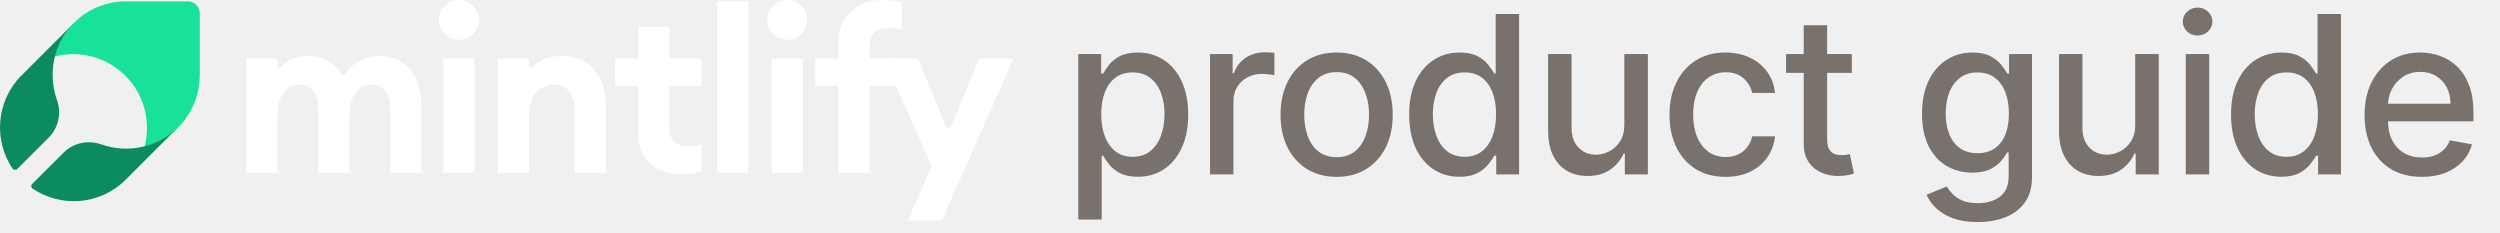
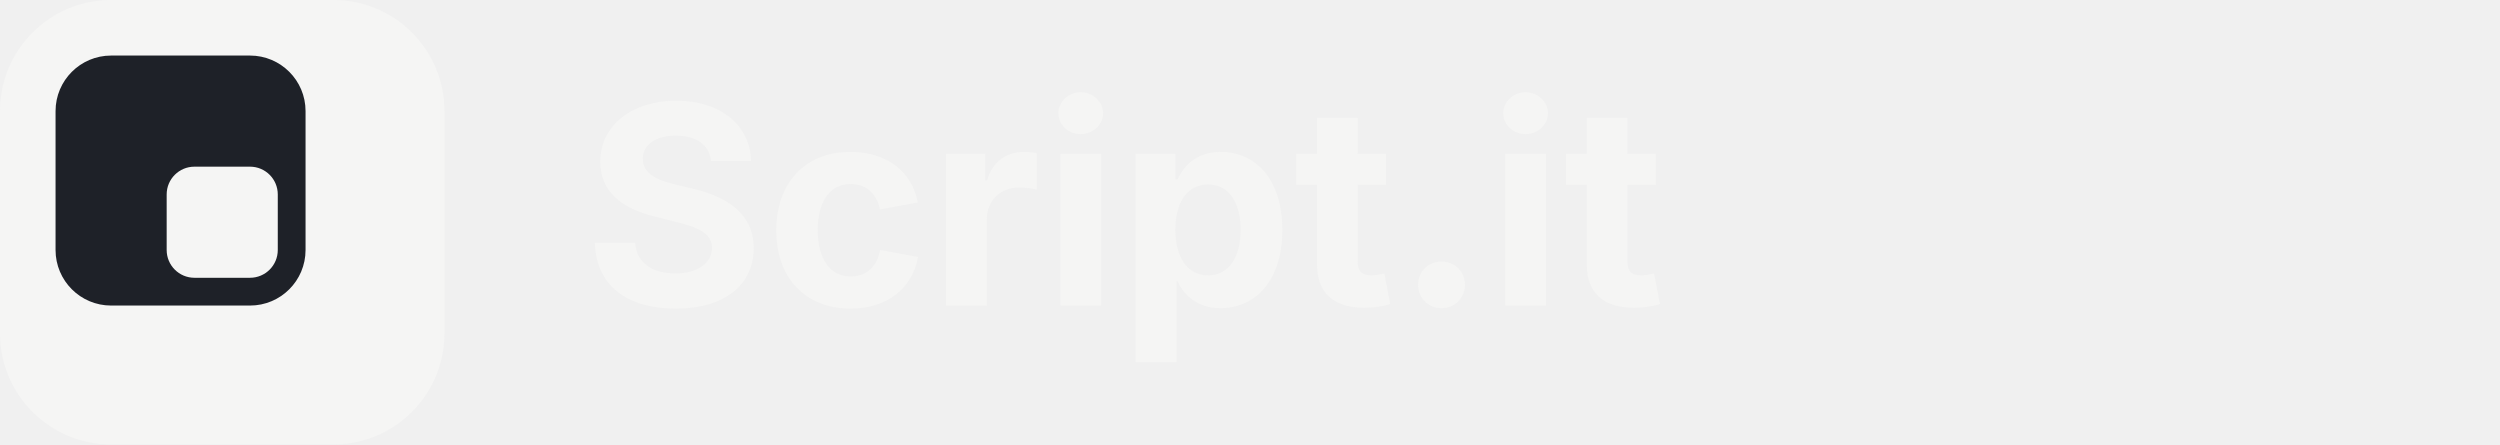
- <svg xmlns="http://www.w3.org/2000/svg" width="204" height="19" viewBox="0 0 204 19" fill="none">
-   <path d="M76.846 18H74.066L76.025 13.579L72.108 4.775H74.906L77.176 10.266C77.26 10.469 77.549 10.469 77.632 10.265L79.886 4.775H82.703L76.846 18Z" fill="white" />
-   <path d="M68.404 14.101V7.013H66.52V4.775H68.404V3.563C68.404 2.456 68.74 1.585 69.411 0.951C70.082 0.317 70.934 0 71.966 0C72.601 0 73.141 0.068 73.589 0.205V2.462C73.291 2.35 72.943 2.294 72.545 2.294C71.985 2.294 71.581 2.419 71.332 2.667C71.084 2.904 70.959 3.308 70.959 3.88V4.775H73.589V7.013H70.959V14.101H68.404Z" fill="white" />
-   <path d="M64.234 3.246C63.798 3.246 63.419 3.09 63.096 2.779C62.773 2.456 62.611 2.07 62.611 1.623C62.611 1.175 62.773 0.796 63.096 0.485C63.419 0.162 63.798 0 64.234 0C64.694 0 65.079 0.162 65.39 0.485C65.713 0.796 65.875 1.175 65.875 1.623C65.875 2.07 65.713 2.456 65.39 2.779C65.079 3.09 64.694 3.246 64.234 3.246ZM62.965 14.101V4.775H65.521V14.101H62.965Z" fill="white" />
-   <path d="M58.516 14.101V0.112H61.071V14.101H58.516Z" fill="white" />
-   <path d="M55.629 14.213C54.584 14.213 53.726 13.927 53.055 13.355C52.396 12.771 52.066 11.932 52.066 10.837V7.013H50.182V4.775H52.066V2.182H54.621V4.775H57.252V7.013H54.621V10.334C54.621 10.906 54.746 11.316 54.995 11.565C55.243 11.801 55.647 11.919 56.207 11.919C56.605 11.919 56.953 11.863 57.252 11.751V14.008C56.804 14.145 56.263 14.213 55.629 14.213Z" fill="white" />
-   <path d="M40.618 14.102V4.775H43.173V5.436C43.173 5.558 43.339 5.612 43.42 5.521C43.989 4.887 44.796 4.57 45.84 4.57C46.96 4.57 47.836 4.943 48.471 5.689C49.117 6.423 49.441 7.405 49.441 8.636V14.102H46.885V9.065C46.885 8.381 46.742 7.853 46.456 7.48C46.17 7.094 45.766 6.902 45.244 6.902C44.622 6.902 44.118 7.126 43.733 7.573C43.36 8.021 43.173 8.68 43.173 9.55V14.102H40.618Z" fill="white" />
-   <path d="M37.436 3.246C37.001 3.246 36.622 3.09 36.298 2.779C35.975 2.456 35.813 2.07 35.813 1.623C35.813 1.175 35.975 0.796 36.298 0.485C36.622 0.162 37.001 0 37.436 0C37.896 0 38.282 0.162 38.593 0.485C38.916 0.796 39.078 1.175 39.078 1.623C39.078 2.07 38.916 2.456 38.593 2.779C38.282 3.09 37.896 3.246 37.436 3.246ZM36.168 14.101V4.775H38.723V14.101H36.168Z" fill="white" />
-   <path d="M31.83 14.102V9.121C31.83 7.642 31.345 6.902 30.375 6.902C29.815 6.902 29.367 7.113 29.032 7.536C28.708 7.959 28.534 8.587 28.509 9.42V14.102H25.954V9.121C25.954 7.642 25.469 6.902 24.499 6.902C23.927 6.902 23.473 7.126 23.137 7.573C22.802 8.021 22.634 8.68 22.634 9.55V14.102H20.078V4.775H22.634V5.443C22.634 5.564 22.797 5.618 22.877 5.527C23.44 4.889 24.186 4.57 25.115 4.57C26.341 4.57 27.266 5.075 27.889 6.084C27.941 6.168 28.068 6.167 28.12 6.082C28.389 5.644 28.761 5.296 29.237 5.036C29.784 4.726 30.337 4.57 30.897 4.57C32.004 4.57 32.862 4.937 33.471 5.671C34.08 6.404 34.385 7.412 34.385 8.692V14.102H31.83Z" fill="white" />
-   <path d="M16.305 6.139V1.086C16.305 0.544 15.865 0.112 15.331 0.112H10.281C9.488 0.112 8.702 0.269 7.972 0.568C7.242 0.874 6.574 1.314 6.016 1.88L5.977 1.919C5.239 2.666 4.713 3.593 4.446 4.614C4.925 4.488 5.419 4.426 5.914 4.418C7.234 4.402 8.53 4.826 9.582 5.62C10.532 6.327 11.255 7.301 11.648 8.425C12.056 9.564 12.103 10.806 11.797 11.977C12.81 11.71 13.745 11.183 14.491 10.444L14.53 10.405C15.088 9.847 15.535 9.179 15.842 8.449C16.148 7.718 16.297 6.932 16.297 6.139H16.305Z" fill="#18E299" />
-   <path d="M4.295 6.053C4.303 4.503 4.921 3.016 6.008 1.904L1.807 6.108C1.791 6.124 1.775 6.131 1.76 6.147C0.735 7.165 0.117 8.527 0.015 9.967C-0.079 11.313 0.273 12.644 1.024 13.756C1.096 13.862 1.29 13.897 1.4 13.795L3.974 11.227C4.78 10.421 5.03 9.223 4.647 8.151C4.404 7.486 4.287 6.773 4.295 6.053Z" fill="#0C8C5E" />
-   <path d="M14.506 10.406C13.7 11.196 12.69 11.744 11.595 11.987C10.492 12.23 9.349 12.159 8.285 11.784C8.285 11.784 8.277 11.784 8.27 11.784C7.198 11.4 6.001 11.65 5.195 12.449L2.62 15.016C2.511 15.126 2.527 15.306 2.66 15.392C3.771 16.136 5.101 16.496 6.447 16.402C7.886 16.3 9.24 15.682 10.265 14.656L10.304 14.617L14.506 10.414V10.406Z" fill="#0C8C5E" />
-   <path d="M87.987 17.914V4.414H89.854V6.006H90.014C90.124 5.801 90.284 5.565 90.493 5.296C90.702 5.028 90.992 4.793 91.362 4.593C91.733 4.389 92.223 4.286 92.833 4.286C93.625 4.286 94.333 4.487 94.955 4.887C95.577 5.288 96.065 5.865 96.418 6.62C96.776 7.374 96.956 8.281 96.956 9.343C96.956 10.404 96.779 11.313 96.425 12.072C96.071 12.826 95.585 13.408 94.968 13.817C94.35 14.222 93.644 14.424 92.852 14.424C92.255 14.424 91.767 14.324 91.388 14.124C91.013 13.924 90.719 13.689 90.506 13.421C90.293 13.152 90.129 12.914 90.014 12.705H89.899V17.914H87.987ZM89.86 9.323C89.86 10.014 89.96 10.619 90.161 11.139C90.361 11.659 90.651 12.066 91.03 12.36C91.409 12.649 91.874 12.794 92.424 12.794C92.995 12.794 93.472 12.643 93.855 12.34C94.239 12.034 94.529 11.618 94.725 11.094C94.925 10.57 95.025 9.98 95.025 9.323C95.025 8.676 94.927 8.094 94.731 7.578C94.539 7.063 94.249 6.656 93.862 6.357C93.478 6.059 92.999 5.91 92.424 5.91C91.87 5.91 91.401 6.053 91.017 6.338C90.638 6.624 90.35 7.022 90.154 7.534C89.958 8.045 89.86 8.642 89.86 9.323ZM98.737 14.232V4.414H100.584V5.974H100.686C100.865 5.445 101.181 5.03 101.632 4.727C102.088 4.421 102.604 4.267 103.179 4.267C103.299 4.267 103.439 4.271 103.601 4.28C103.767 4.289 103.897 4.299 103.991 4.312V6.14C103.914 6.119 103.778 6.095 103.582 6.07C103.386 6.04 103.19 6.025 102.994 6.025C102.542 6.025 102.14 6.121 101.786 6.313C101.436 6.5 101.159 6.762 100.955 7.099C100.75 7.431 100.648 7.811 100.648 8.237V14.232H98.737ZM109.069 14.431C108.149 14.431 107.345 14.22 106.659 13.798C105.973 13.376 105.441 12.786 105.061 12.027C104.682 11.269 104.492 10.382 104.492 9.368C104.492 8.35 104.682 7.459 105.061 6.696C105.441 5.933 105.973 5.341 106.659 4.919C107.345 4.497 108.149 4.286 109.069 4.286C109.99 4.286 110.793 4.497 111.479 4.919C112.165 5.341 112.698 5.933 113.077 6.696C113.456 7.459 113.646 8.35 113.646 9.368C113.646 10.382 113.456 11.269 113.077 12.027C112.698 12.786 112.165 13.376 111.479 13.798C110.793 14.22 109.99 14.431 109.069 14.431ZM109.076 12.826C109.672 12.826 110.166 12.668 110.558 12.353C110.95 12.038 111.24 11.618 111.428 11.094C111.62 10.57 111.715 9.992 111.715 9.362C111.715 8.735 111.62 8.16 111.428 7.636C111.24 7.107 110.95 6.683 110.558 6.364C110.166 6.044 109.672 5.884 109.076 5.884C108.475 5.884 107.976 6.044 107.58 6.364C107.188 6.683 106.896 7.107 106.704 7.636C106.517 8.16 106.423 8.735 106.423 9.362C106.423 9.992 106.517 10.57 106.704 11.094C106.896 11.618 107.188 12.038 107.58 12.353C107.976 12.668 108.475 12.826 109.076 12.826ZM119.095 14.424C118.302 14.424 117.595 14.222 116.972 13.817C116.355 13.408 115.869 12.826 115.515 12.072C115.166 11.313 114.991 10.404 114.991 9.343C114.991 8.281 115.168 7.374 115.521 6.62C115.879 5.865 116.369 5.288 116.992 4.887C117.614 4.487 118.319 4.286 119.107 4.286C119.717 4.286 120.207 4.389 120.578 4.593C120.953 4.793 121.242 5.028 121.447 5.296C121.656 5.565 121.818 5.801 121.933 6.006H122.048V1.142H123.959V14.232H122.092V12.705H121.933C121.818 12.914 121.651 13.152 121.434 13.421C121.221 13.689 120.927 13.924 120.552 14.124C120.177 14.324 119.691 14.424 119.095 14.424ZM119.516 12.794C120.066 12.794 120.531 12.649 120.91 12.36C121.293 12.066 121.583 11.659 121.779 11.139C121.98 10.619 122.08 10.014 122.08 9.323C122.08 8.642 121.982 8.045 121.786 7.534C121.59 7.022 121.302 6.624 120.923 6.338C120.543 6.053 120.075 5.91 119.516 5.91C118.941 5.91 118.462 6.059 118.078 6.357C117.695 6.656 117.405 7.063 117.209 7.578C117.017 8.094 116.921 8.676 116.921 9.323C116.921 9.98 117.019 10.57 117.215 11.094C117.411 11.618 117.701 12.034 118.085 12.34C118.472 12.643 118.95 12.794 119.516 12.794ZM132.546 10.161V4.414H134.464V14.232H132.585V12.532H132.482C132.256 13.056 131.894 13.493 131.396 13.842C130.901 14.188 130.286 14.36 129.548 14.36C128.918 14.36 128.359 14.222 127.874 13.945C127.392 13.664 127.013 13.248 126.736 12.698C126.463 12.149 126.327 11.469 126.327 10.659V4.414H128.238V10.429C128.238 11.098 128.423 11.631 128.794 12.027C129.165 12.424 129.646 12.622 130.239 12.622C130.597 12.622 130.952 12.532 131.306 12.353C131.664 12.174 131.96 11.904 132.195 11.541C132.433 11.179 132.55 10.719 132.546 10.161ZM140.807 14.431C139.857 14.431 139.039 14.215 138.353 13.785C137.671 13.35 137.147 12.752 136.78 11.989C136.414 11.226 136.231 10.352 136.231 9.368C136.231 8.371 136.418 7.491 136.793 6.728C137.168 5.961 137.697 5.362 138.378 4.932C139.06 4.502 139.864 4.286 140.788 4.286C141.534 4.286 142.199 4.425 142.783 4.702C143.366 4.975 143.837 5.358 144.195 5.852C144.557 6.347 144.773 6.924 144.841 7.585H142.981C142.878 7.124 142.644 6.728 142.278 6.396C141.915 6.063 141.43 5.897 140.82 5.897C140.288 5.897 139.821 6.038 139.42 6.319C139.024 6.596 138.715 6.992 138.494 7.508C138.272 8.019 138.161 8.624 138.161 9.323C138.161 10.039 138.27 10.657 138.487 11.177C138.704 11.697 139.011 12.1 139.408 12.385C139.808 12.671 140.279 12.813 140.82 12.813C141.182 12.813 141.511 12.747 141.805 12.615C142.103 12.479 142.352 12.285 142.552 12.034C142.757 11.782 142.9 11.48 142.981 11.126H144.841C144.773 11.761 144.566 12.328 144.221 12.826C143.876 13.325 143.413 13.717 142.834 14.002C142.258 14.288 141.583 14.431 140.807 14.431ZM151.108 4.414V5.948H145.745V4.414H151.108ZM147.183 2.062H149.094V11.35C149.094 11.72 149.15 11.999 149.26 12.187C149.371 12.37 149.514 12.496 149.689 12.564C149.868 12.628 150.062 12.66 150.27 12.66C150.424 12.66 150.558 12.649 150.673 12.628C150.788 12.607 150.878 12.59 150.942 12.577L151.287 14.156C151.176 14.198 151.018 14.241 150.814 14.284C150.609 14.33 150.354 14.356 150.047 14.36C149.544 14.369 149.075 14.279 148.64 14.092C148.206 13.904 147.854 13.614 147.586 13.223C147.317 12.83 147.183 12.338 147.183 11.746V2.062ZM161.382 18.119C160.602 18.119 159.931 18.017 159.369 17.812C158.81 17.607 158.354 17.337 158.001 17C157.647 16.663 157.383 16.295 157.208 15.894L158.851 15.217C158.966 15.404 159.119 15.602 159.311 15.811C159.507 16.024 159.771 16.205 160.104 16.355C160.44 16.504 160.873 16.578 161.401 16.578C162.126 16.578 162.724 16.401 163.197 16.048C163.67 15.698 163.907 15.14 163.907 14.373V12.443H163.786C163.67 12.652 163.504 12.884 163.287 13.139C163.074 13.395 162.78 13.617 162.405 13.804C162.03 13.992 161.542 14.085 160.941 14.085C160.166 14.085 159.467 13.904 158.844 13.542C158.227 13.176 157.737 12.636 157.374 11.925C157.016 11.209 156.837 10.329 156.837 9.285C156.837 8.241 157.014 7.346 157.368 6.6C157.726 5.855 158.216 5.284 158.838 4.887C159.46 4.487 160.166 4.286 160.954 4.286C161.563 4.286 162.055 4.389 162.43 4.593C162.805 4.793 163.097 5.028 163.306 5.296C163.519 5.565 163.683 5.801 163.798 6.006H163.939V4.414H165.812V14.45C165.812 15.293 165.616 15.986 165.224 16.527C164.832 17.068 164.301 17.469 163.632 17.729C162.967 17.989 162.217 18.119 161.382 18.119ZM161.363 12.5C161.913 12.5 162.377 12.372 162.756 12.117C163.14 11.857 163.43 11.486 163.626 11.004C163.826 10.519 163.926 9.937 163.926 9.259C163.926 8.599 163.828 8.017 163.632 7.514C163.436 7.012 163.148 6.62 162.769 6.338C162.39 6.053 161.921 5.91 161.363 5.91C160.788 5.91 160.308 6.059 159.925 6.357C159.541 6.651 159.251 7.052 159.055 7.559C158.864 8.066 158.768 8.633 158.768 9.259C158.768 9.903 158.866 10.467 159.062 10.953C159.258 11.439 159.548 11.818 159.931 12.091C160.319 12.364 160.796 12.5 161.363 12.5ZM174.234 10.161V4.414H176.152V14.232H174.273V12.532H174.171C173.945 13.056 173.582 13.493 173.084 13.842C172.59 14.188 171.974 14.36 171.237 14.36C170.606 14.36 170.048 14.222 169.562 13.945C169.08 13.664 168.701 13.248 168.424 12.698C168.151 12.149 168.015 11.469 168.015 10.659V4.414H169.926V10.429C169.926 11.098 170.112 11.631 170.482 12.027C170.853 12.424 171.335 12.622 171.927 12.622C172.285 12.622 172.641 12.532 172.994 12.353C173.352 12.174 173.649 11.904 173.883 11.541C174.122 11.179 174.239 10.719 174.234 10.161ZM178.36 14.232V4.414H180.271V14.232H178.36ZM179.325 2.899C178.993 2.899 178.707 2.789 178.469 2.567C178.234 2.341 178.117 2.073 178.117 1.762C178.117 1.446 178.234 1.178 178.469 0.956C178.707 0.73 178.993 0.617 179.325 0.617C179.658 0.617 179.941 0.73 180.175 0.956C180.414 1.178 180.533 1.446 180.533 1.762C180.533 2.073 180.414 2.341 180.175 2.567C179.941 2.789 179.658 2.899 179.325 2.899ZM186.158 14.424C185.365 14.424 184.658 14.222 184.036 13.817C183.418 13.408 182.932 12.826 182.578 12.072C182.229 11.313 182.054 10.404 182.054 9.343C182.054 8.281 182.231 7.374 182.585 6.62C182.943 5.865 183.433 5.288 184.055 4.887C184.677 4.487 185.382 4.286 186.171 4.286C186.78 4.286 187.27 4.389 187.641 4.593C188.016 4.793 188.306 5.028 188.51 5.296C188.719 5.565 188.881 5.801 188.996 6.006H189.111V1.142H191.022V14.232H189.156V12.705H188.996C188.881 12.914 188.715 13.152 188.497 13.421C188.284 13.689 187.99 13.924 187.615 14.124C187.24 14.324 186.755 14.424 186.158 14.424ZM186.58 12.794C187.13 12.794 187.594 12.649 187.973 12.36C188.357 12.066 188.647 11.659 188.843 11.139C189.043 10.619 189.143 10.014 189.143 9.323C189.143 8.642 189.045 8.045 188.849 7.534C188.653 7.022 188.365 6.624 187.986 6.338C187.607 6.053 187.138 5.91 186.58 5.91C186.005 5.91 185.525 6.059 185.142 6.357C184.758 6.656 184.468 7.063 184.272 7.578C184.081 8.094 183.985 8.676 183.985 9.323C183.985 9.98 184.083 10.57 184.279 11.094C184.475 11.618 184.764 12.034 185.148 12.34C185.536 12.643 186.013 12.794 186.58 12.794ZM197.622 14.431C196.654 14.431 195.821 14.224 195.122 13.81C194.428 13.393 193.891 12.807 193.512 12.053C193.137 11.294 192.949 10.406 192.949 9.387C192.949 8.382 193.137 7.495 193.512 6.728C193.891 5.961 194.419 5.362 195.097 4.932C195.779 4.502 196.575 4.286 197.487 4.286C198.041 4.286 198.578 4.378 199.098 4.561C199.618 4.745 200.085 5.032 200.498 5.424C200.911 5.816 201.237 6.325 201.476 6.952C201.715 7.574 201.834 8.33 201.834 9.221V9.899H194.029V8.467H199.961C199.961 7.964 199.859 7.519 199.654 7.131C199.45 6.739 199.162 6.43 198.791 6.204C198.425 5.978 197.994 5.865 197.5 5.865C196.963 5.865 196.494 5.997 196.094 6.262C195.698 6.521 195.391 6.862 195.173 7.284C194.96 7.702 194.854 8.156 194.854 8.646V9.764C194.854 10.421 194.969 10.979 195.199 11.439C195.433 11.899 195.759 12.251 196.177 12.494C196.595 12.732 197.083 12.852 197.641 12.852C198.003 12.852 198.333 12.801 198.632 12.698C198.93 12.592 199.188 12.434 199.405 12.225C199.622 12.017 199.789 11.759 199.904 11.452L201.713 11.778C201.568 12.31 201.308 12.777 200.933 13.178C200.562 13.574 200.095 13.883 199.533 14.105C198.975 14.322 198.338 14.431 197.622 14.431Z" fill="#78716C" />
+ <svg xmlns="http://www.w3.org/2000/svg" width="180" height="32" viewBox="0 0 180 32" fill="none" role="img" aria-label="Script.it">
+   <rect width="32" height="32" rx="8" fill="#F5F5F4" />
+   <rect x="4" y="4" width="18" height="18" rx="4" fill="#1E2128" />
+   <rect x="12" y="12" width="8" height="8" rx="2" fill="#F5F5F4" />
+   <text x="42" y="22" fill="#F5F5F4" font-family="Inter, system-ui, -apple-system, BlinkMacSystemFont, 'Segoe UI', sans-serif" font-size="20" font-weight="700" letter-spacing="0">Script.it</text>
</svg>
